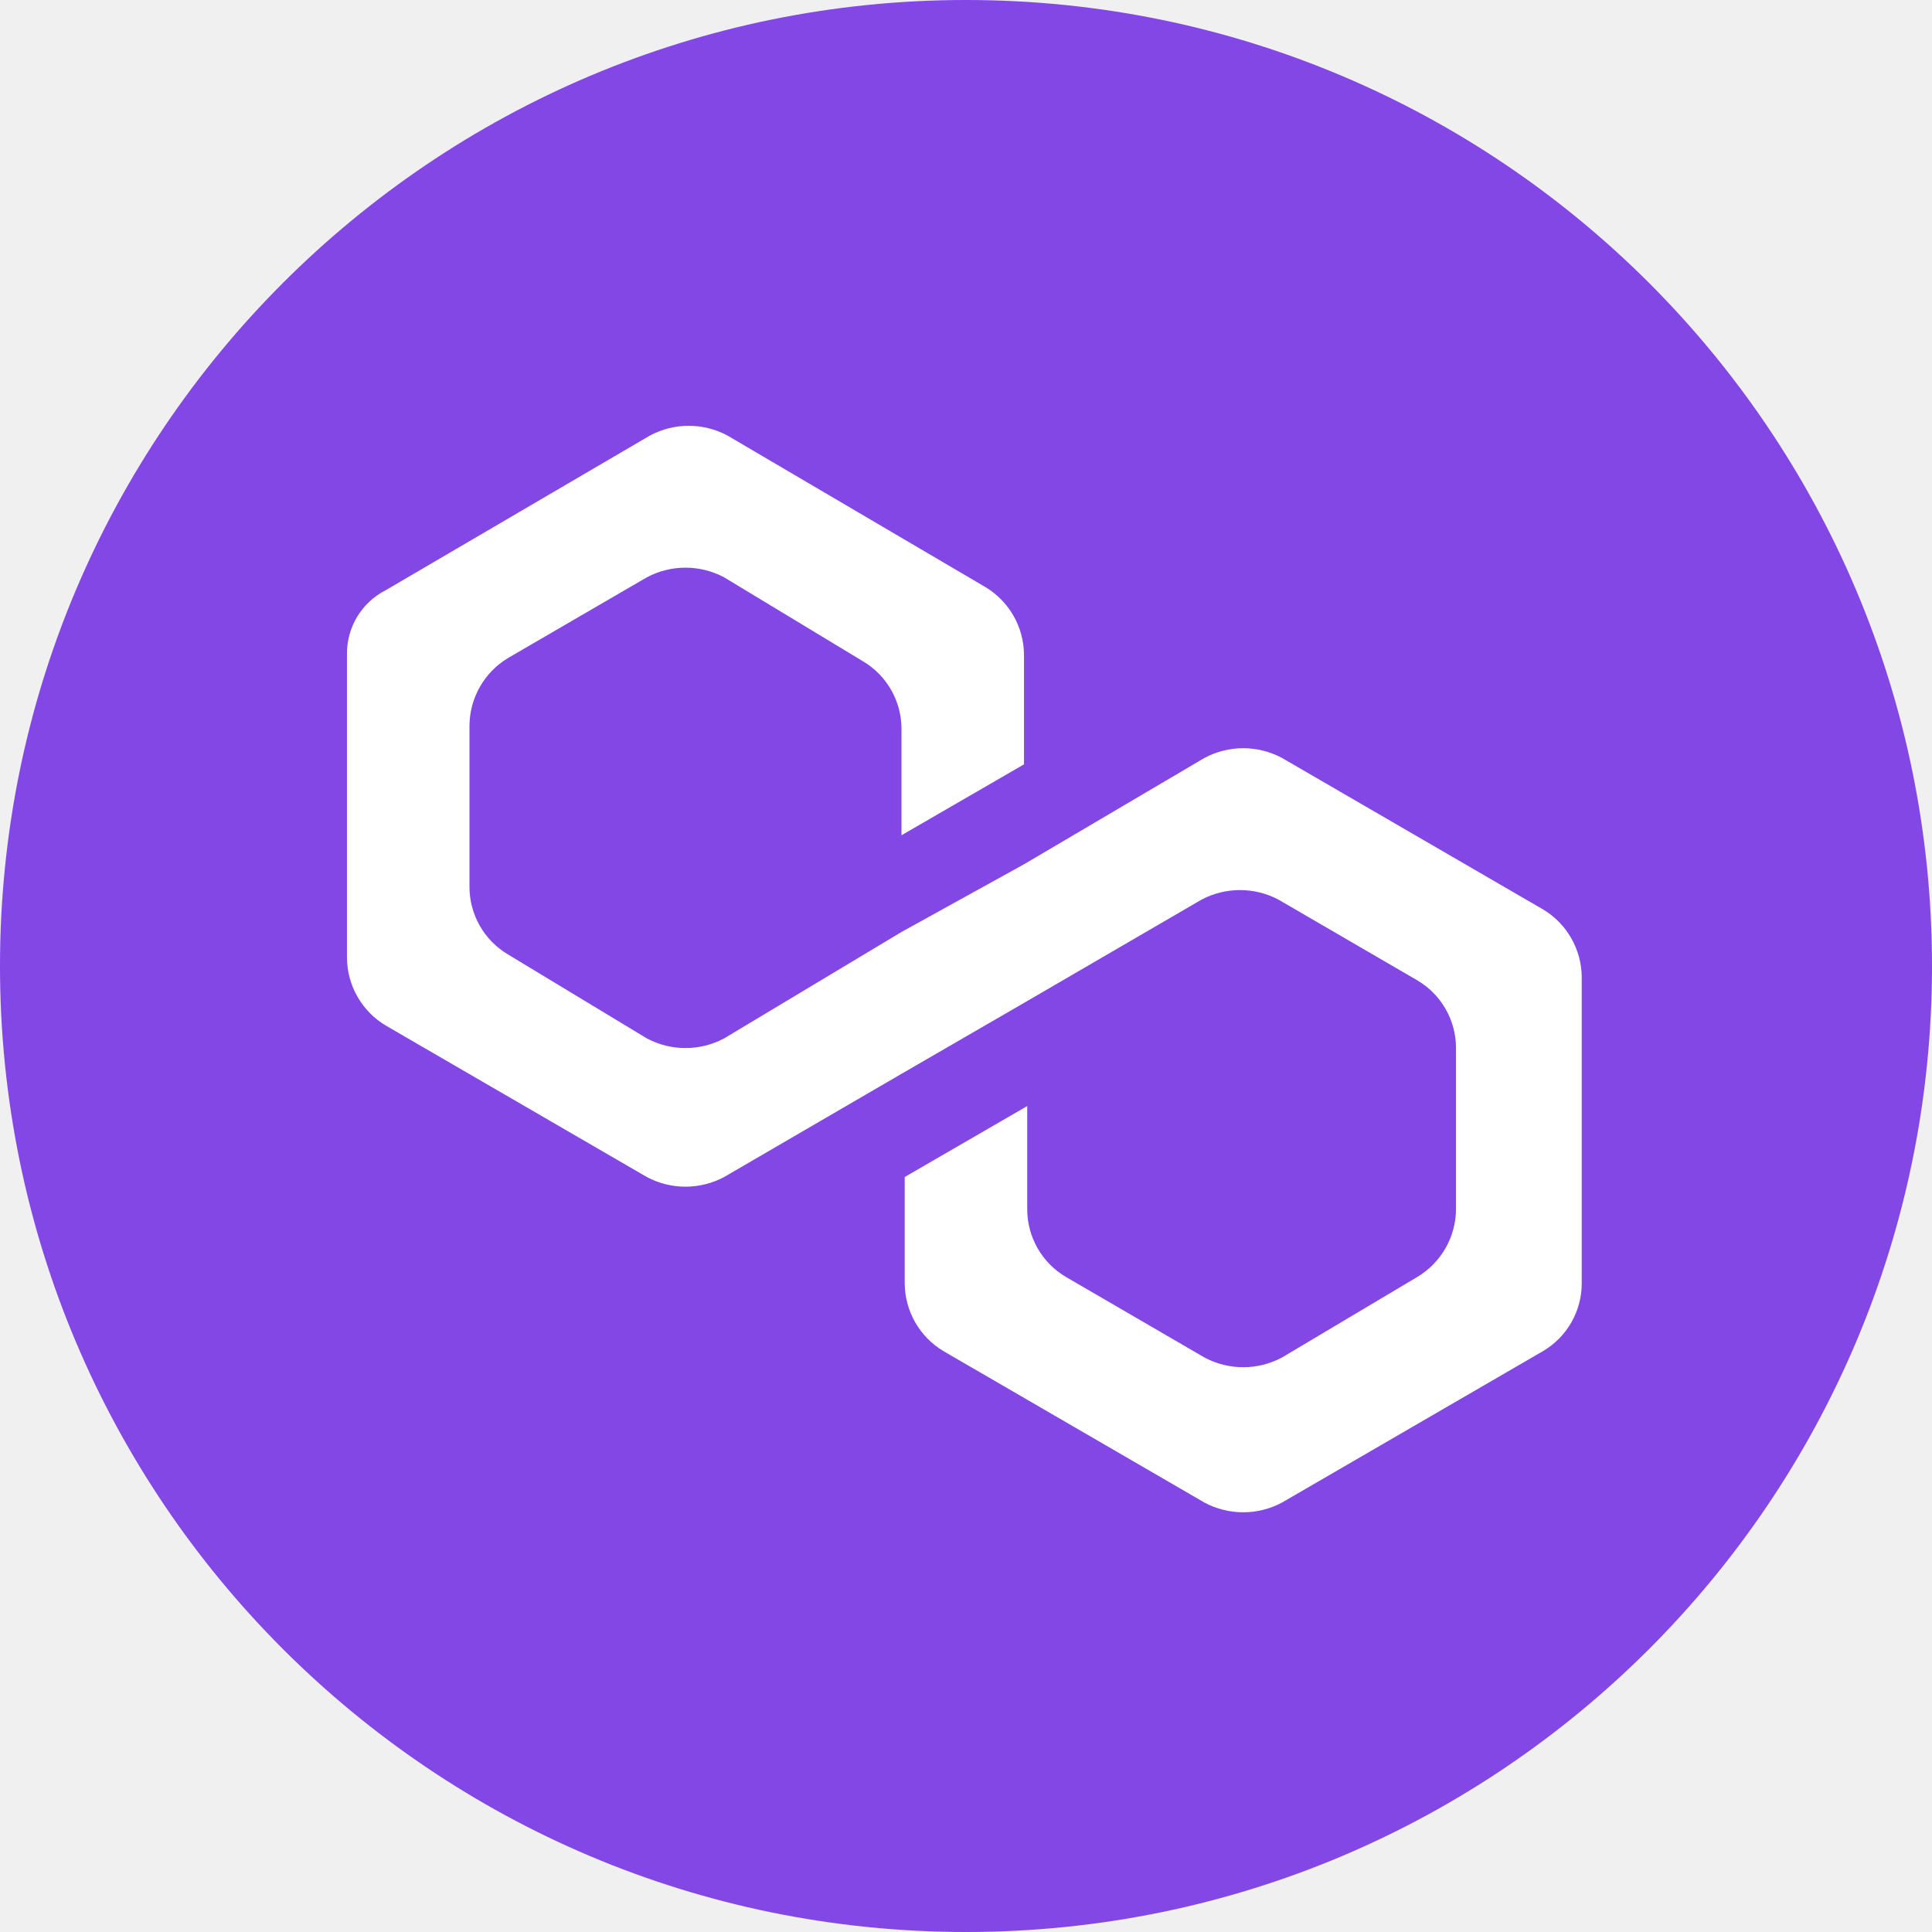
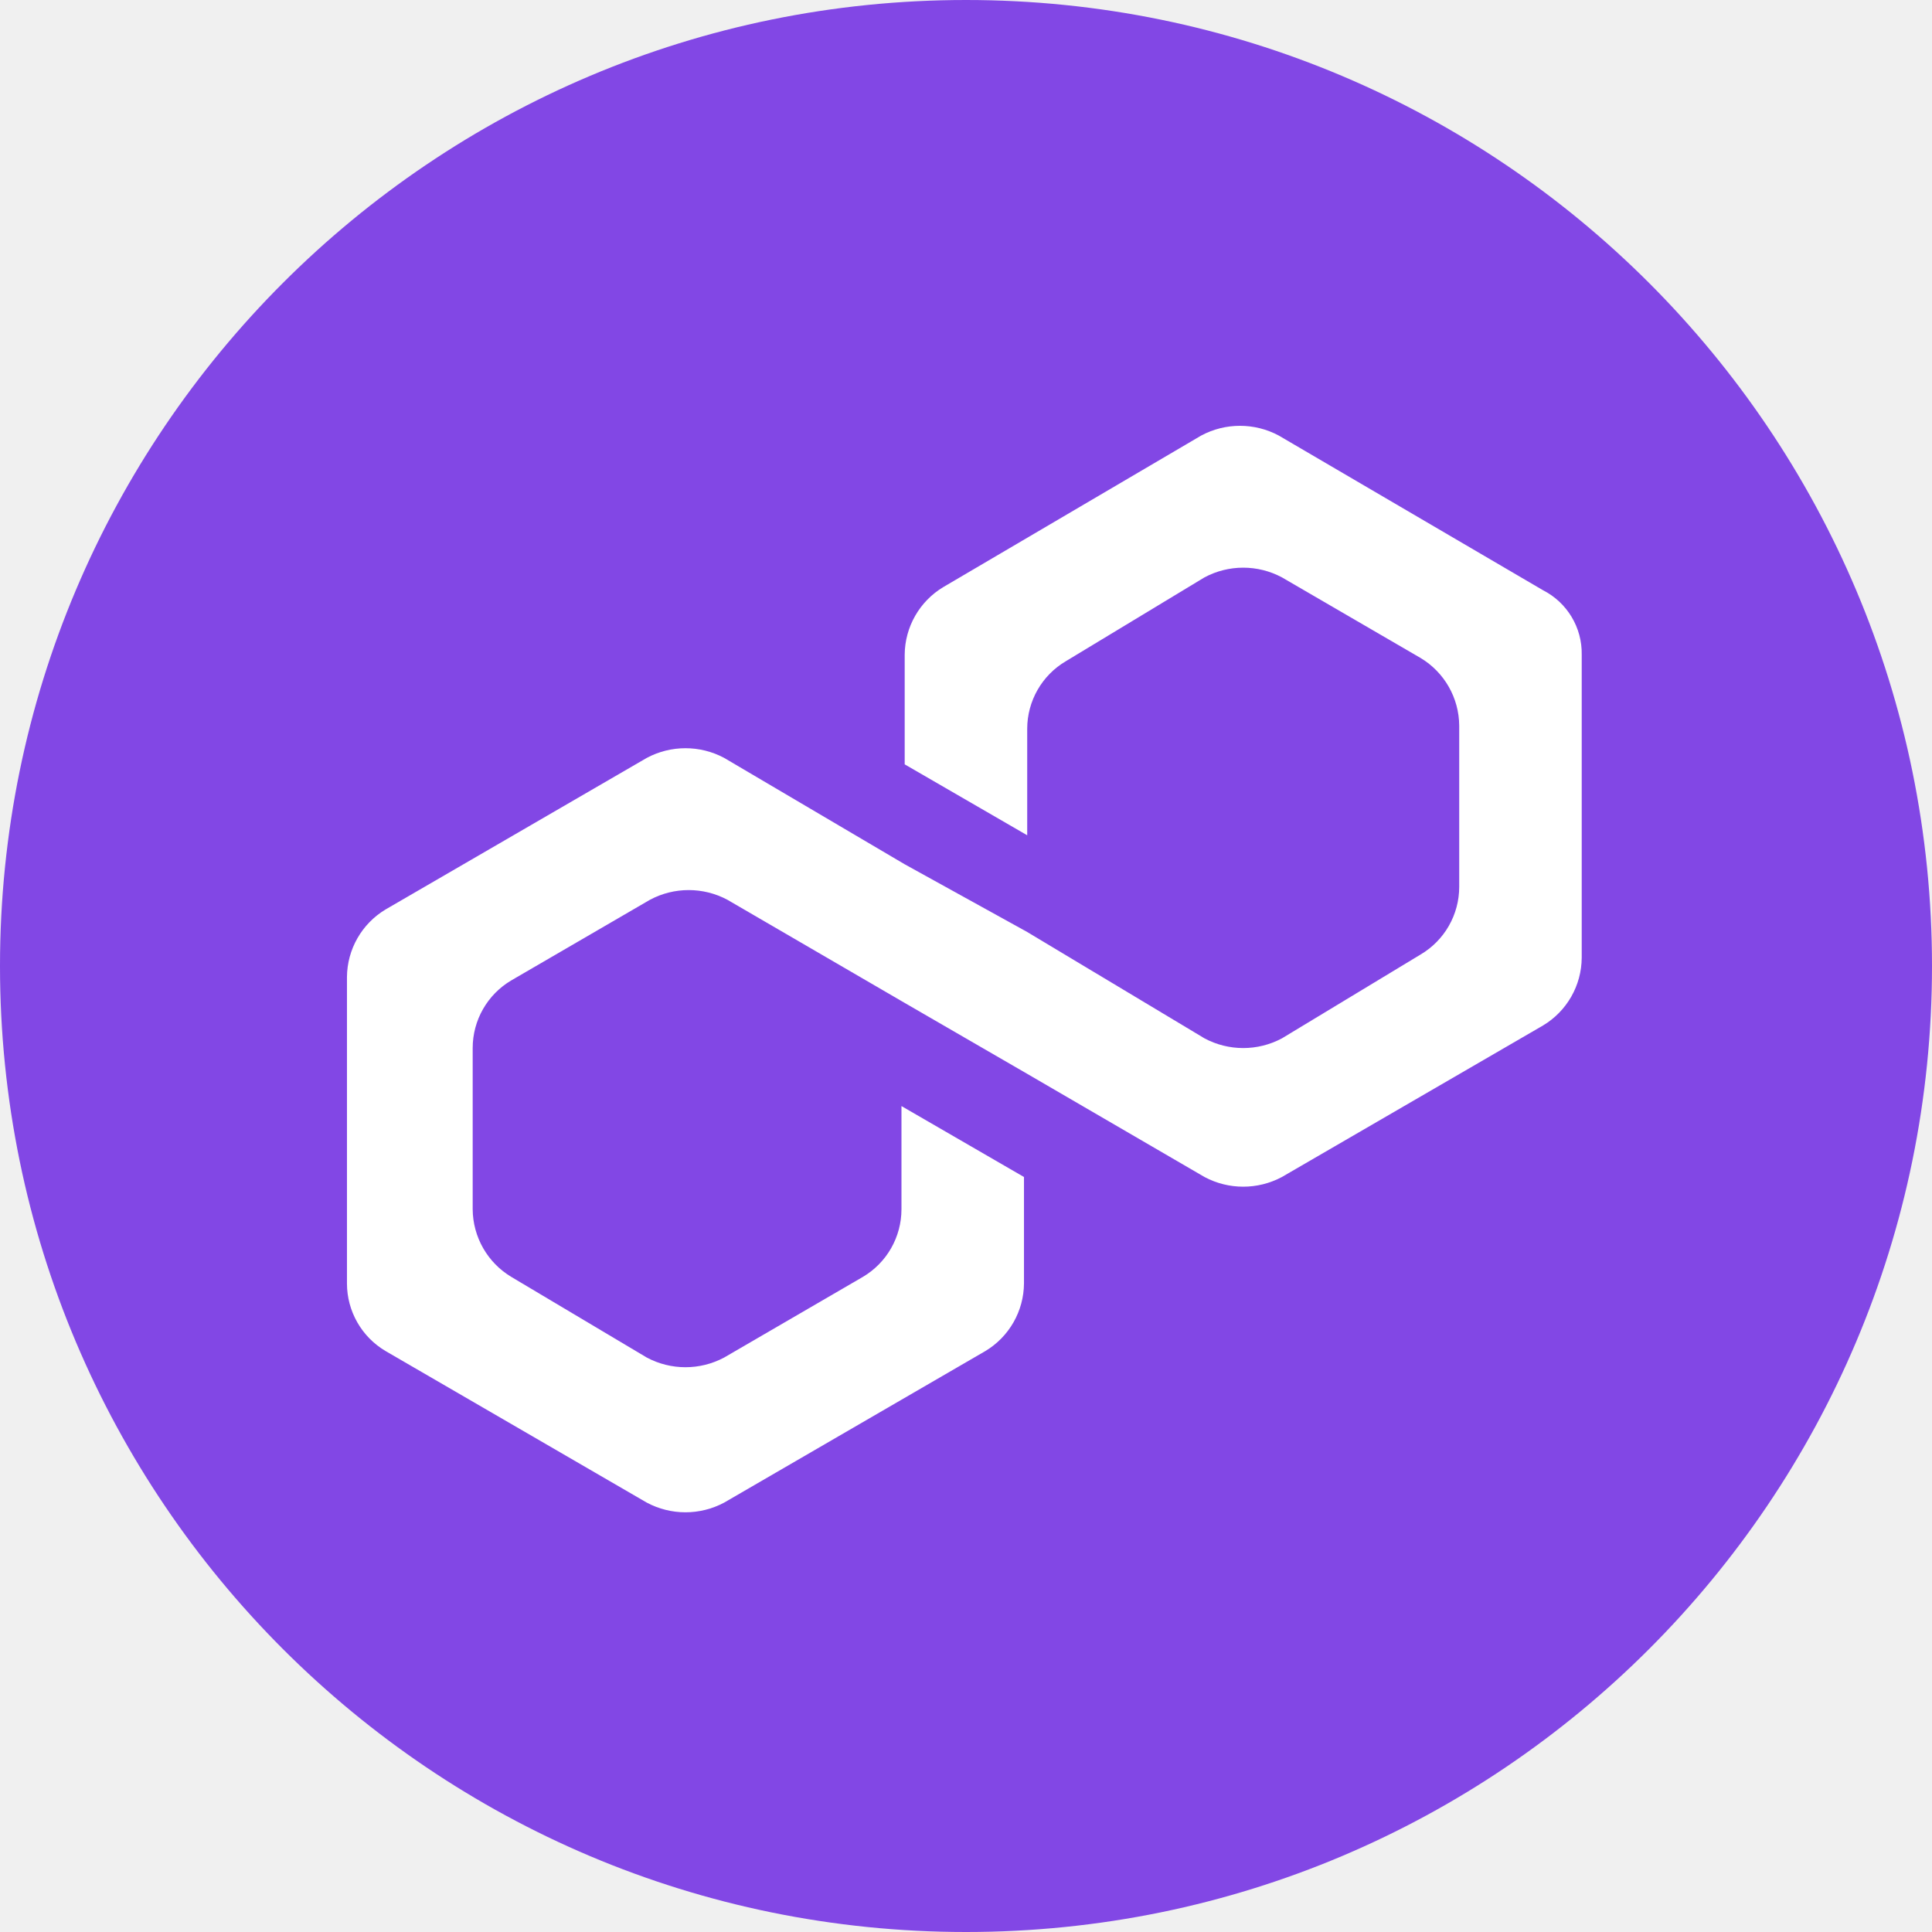
- <svg xmlns="http://www.w3.org/2000/svg" width="245" height="245" viewBox="0 0 245 245">
+ <svg xmlns="http://www.w3.org/2000/svg" width="245" height="245" viewBox="0 0 245 245" version="1.1" id="svg828">
+   <defs id="defs832" />
  <g id="Polygon_matic_logo" transform="translate(-771 -289)">
    <circle id="path1530" cx="122.5" cy="122.5" r="122.5" transform="translate(771 289)" fill="#8247e5" />
-     <g id="polygon-matic-logo" transform="translate(815 343)">
-       <path id="Path_27" data-name="Path 27" d="M118.561,42.01a10.417,10.417,0,0,0-9.812,0L85.855,55.5,70.319,64.087,47.833,77.578a10.417,10.417,0,0,1-9.812,0l-17.58-10.63a9.965,9.965,0,0,1-4.906-8.585V37.921a10.084,10.084,0,0,1,4.906-8.585l17.58-10.221a10.417,10.417,0,0,1,9.812,0l17.58,10.63a9.965,9.965,0,0,1,4.906,8.585V51.822l15.536-8.994v-13.9a10.084,10.084,0,0,0-4.906-8.585L48.242,1.126a10.417,10.417,0,0,0-9.812,0L4.906,20.75A8.993,8.993,0,0,0,0,28.927v38.43a10.084,10.084,0,0,0,4.906,8.585L38.021,95.158a10.417,10.417,0,0,0,9.812,0L70.319,82.075l15.536-8.994L108.341,60a10.417,10.417,0,0,1,9.812,0l17.58,10.221a9.965,9.965,0,0,1,4.906,8.585V99.246a10.084,10.084,0,0,1-4.906,8.585l-17.171,10.221a10.417,10.417,0,0,1-9.812,0L91.17,107.832a9.965,9.965,0,0,1-4.906-8.585V86.163L70.728,95.158v13.491a10.084,10.084,0,0,0,4.906,8.585l33.115,19.215a10.417,10.417,0,0,0,9.812,0l33.115-19.215a9.965,9.965,0,0,0,4.906-8.585V69.81a10.084,10.084,0,0,0-4.906-8.585Z" transform="translate(0 0.1)" fill="#fff" />
+     <g id="polygon-matic-logo" transform="matrix(-1,0,0,1,971.5805,343)">
+       <path id="Path_27" data-name="Path 27" d="m 118.561,42.01 a 10.417,10.417 0 0 0 -9.812,0 L 85.855,55.5 70.319,64.087 47.833,77.578 a 10.417,10.417 0 0 1 -9.812,0 L 20.441,66.948 A 9.965,9.965 0 0 1 15.535,58.363 V 37.921 a 10.084,10.084 0 0 1 4.906,-8.585 l 17.58,-10.221 a 10.417,10.417 0 0 1 9.812,0 l 17.58,10.63 a 9.965,9.965 0 0 1 4.906,8.585 v 13.492 l 15.536,-8.994 v -13.9 A 10.084,10.084 0 0 0 80.949,20.343 L 48.242,1.126 a 10.417,10.417 0 0 0 -9.812,0 L 4.906,20.75 A 8.993,8.993 0 0 0 0,28.927 v 38.43 a 10.084,10.084 0 0 0 4.906,8.585 l 33.115,19.216 a 10.417,10.417 0 0 0 9.812,0 L 70.319,82.075 85.855,73.081 108.341,60 a 10.417,10.417 0 0 1 9.812,0 l 17.58,10.221 a 9.965,9.965 0 0 1 4.906,8.585 v 20.44 a 10.084,10.084 0 0 1 -4.906,8.585 l -17.171,10.221 a 10.417,10.417 0 0 1 -9.812,0 L 91.17,107.832 A 9.965,9.965 0 0 1 86.264,99.247 V 86.163 l -15.536,8.995 v 13.491 a 10.084,10.084 0 0 0 4.906,8.585 l 33.115,19.215 a 10.417,10.417 0 0 0 9.812,0 l 33.115,-19.215 a 9.965,9.965 0 0 0 4.906,-8.585 V 69.81 a 10.084,10.084 0 0 0 -4.906,-8.585 z" transform="translate(0,0.1)" fill="#ffffff" />
    </g>
  </g>
</svg>
